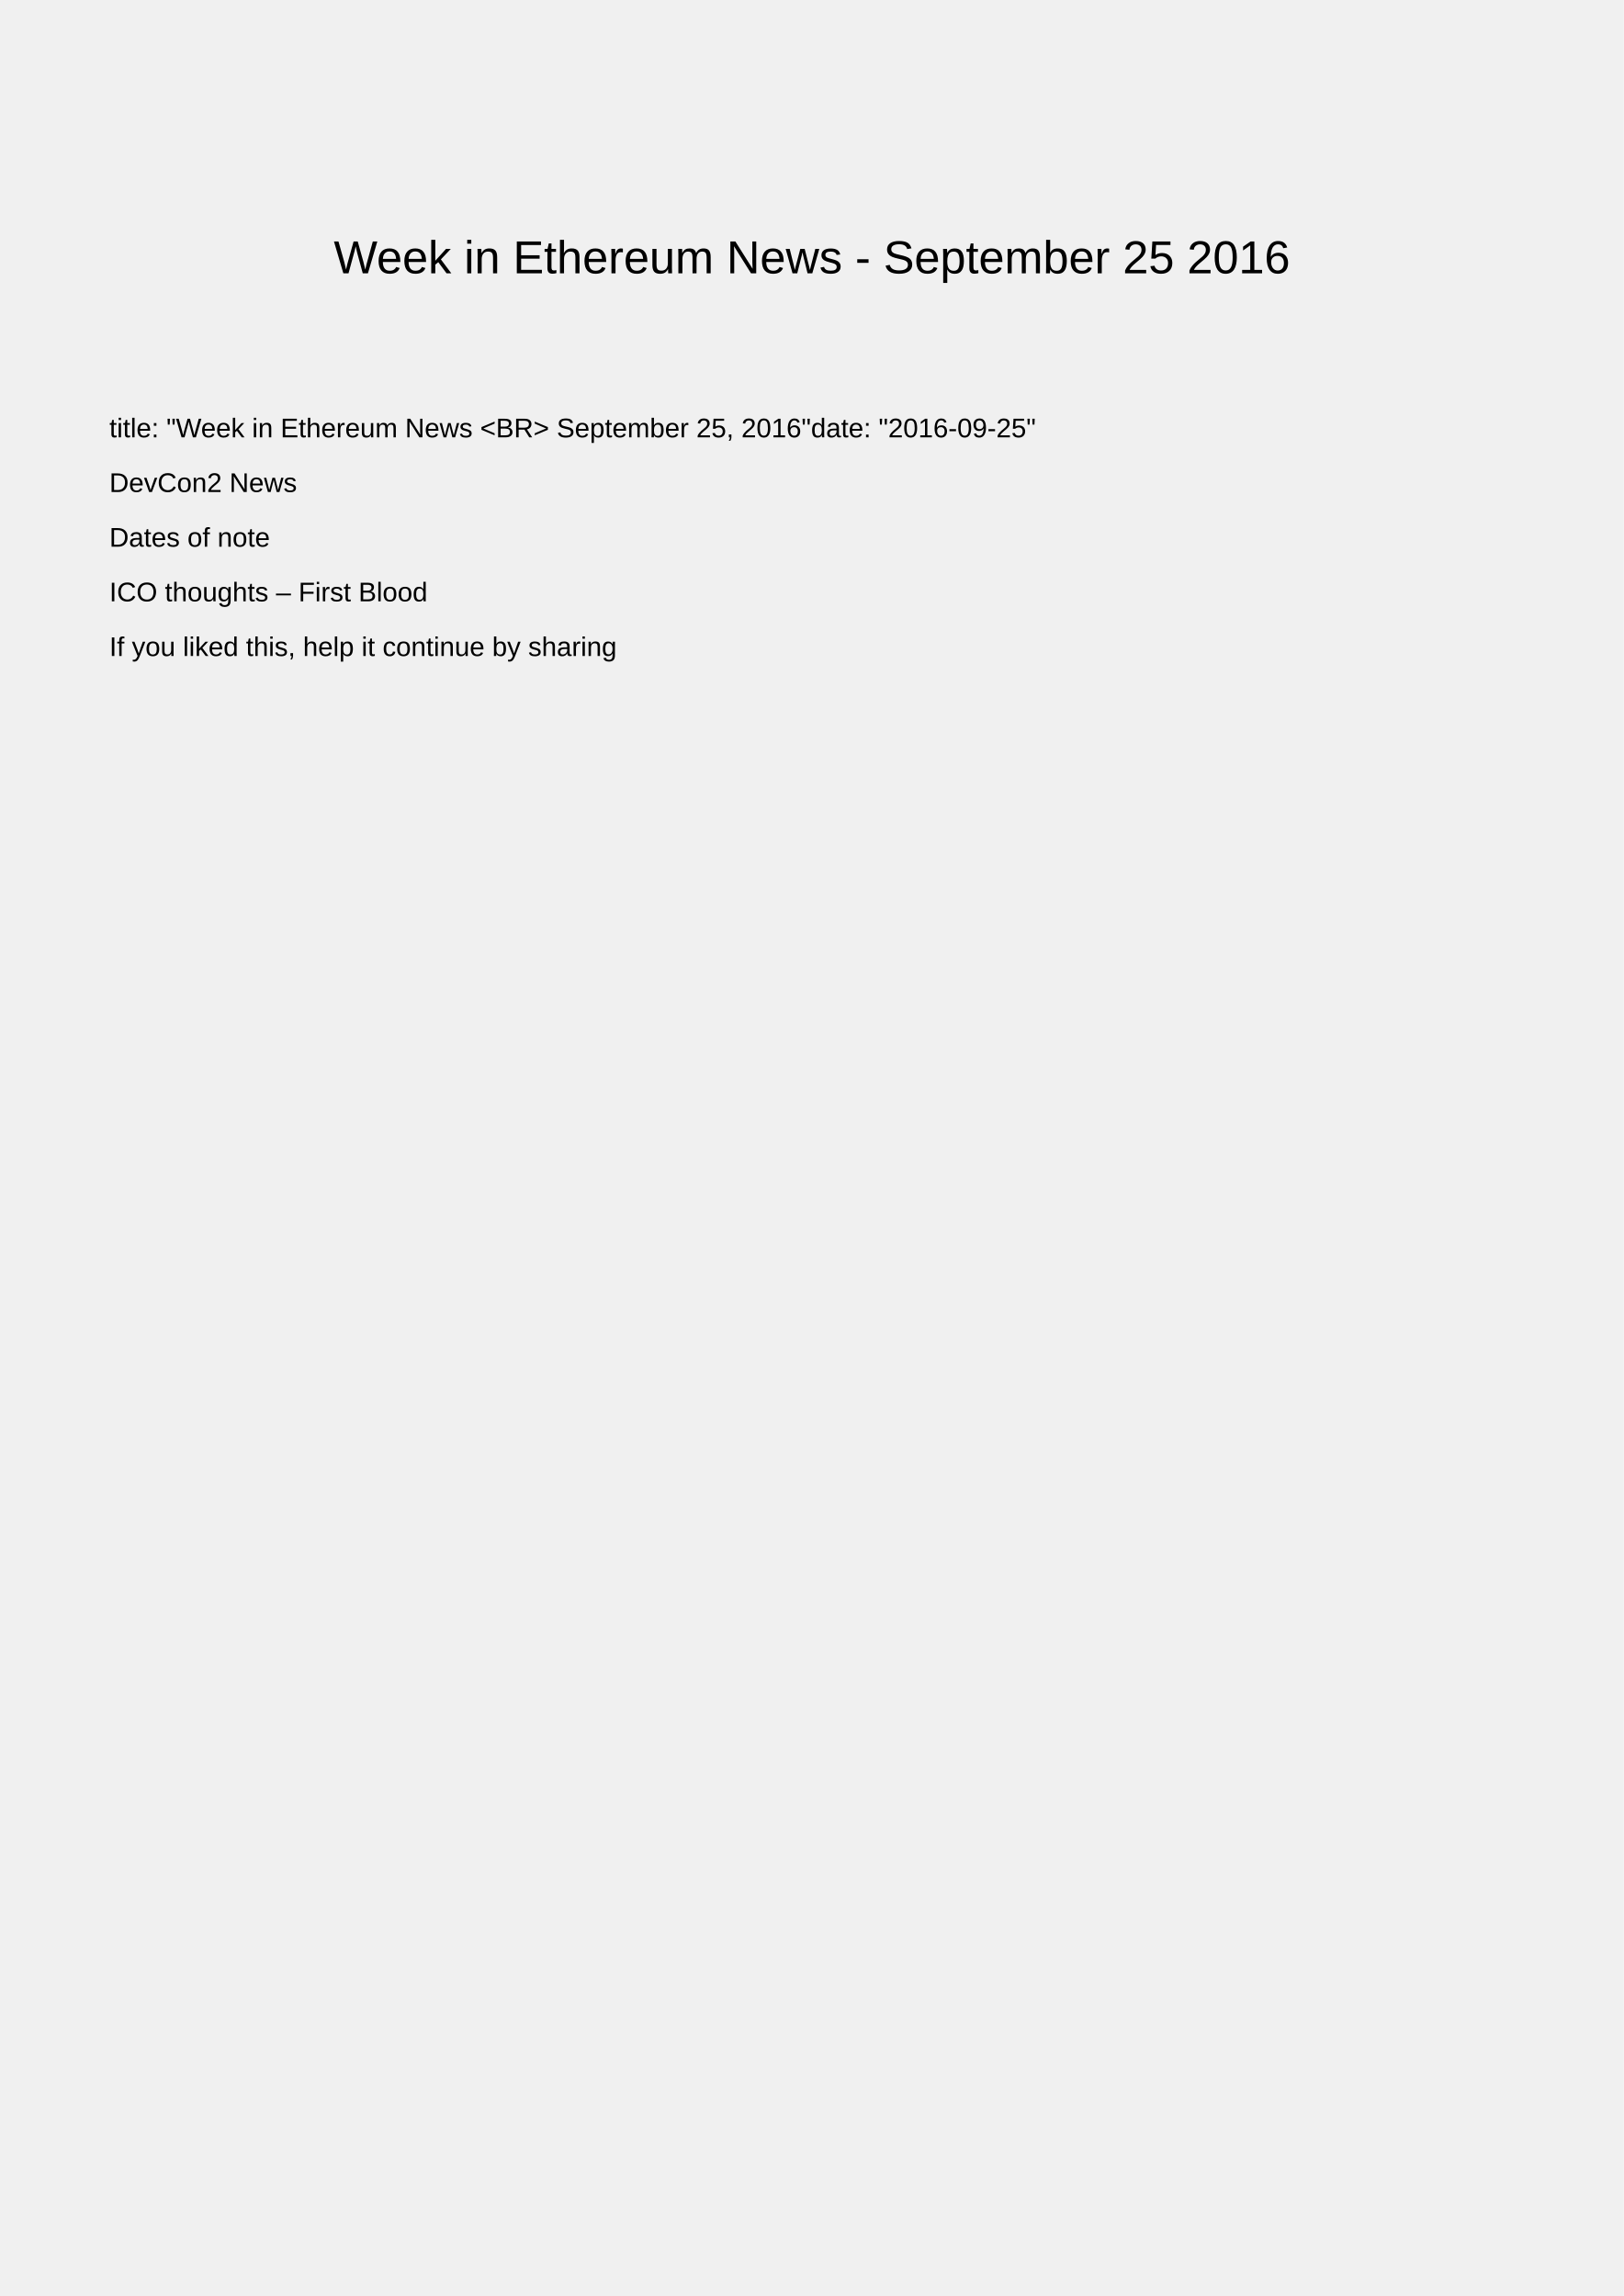
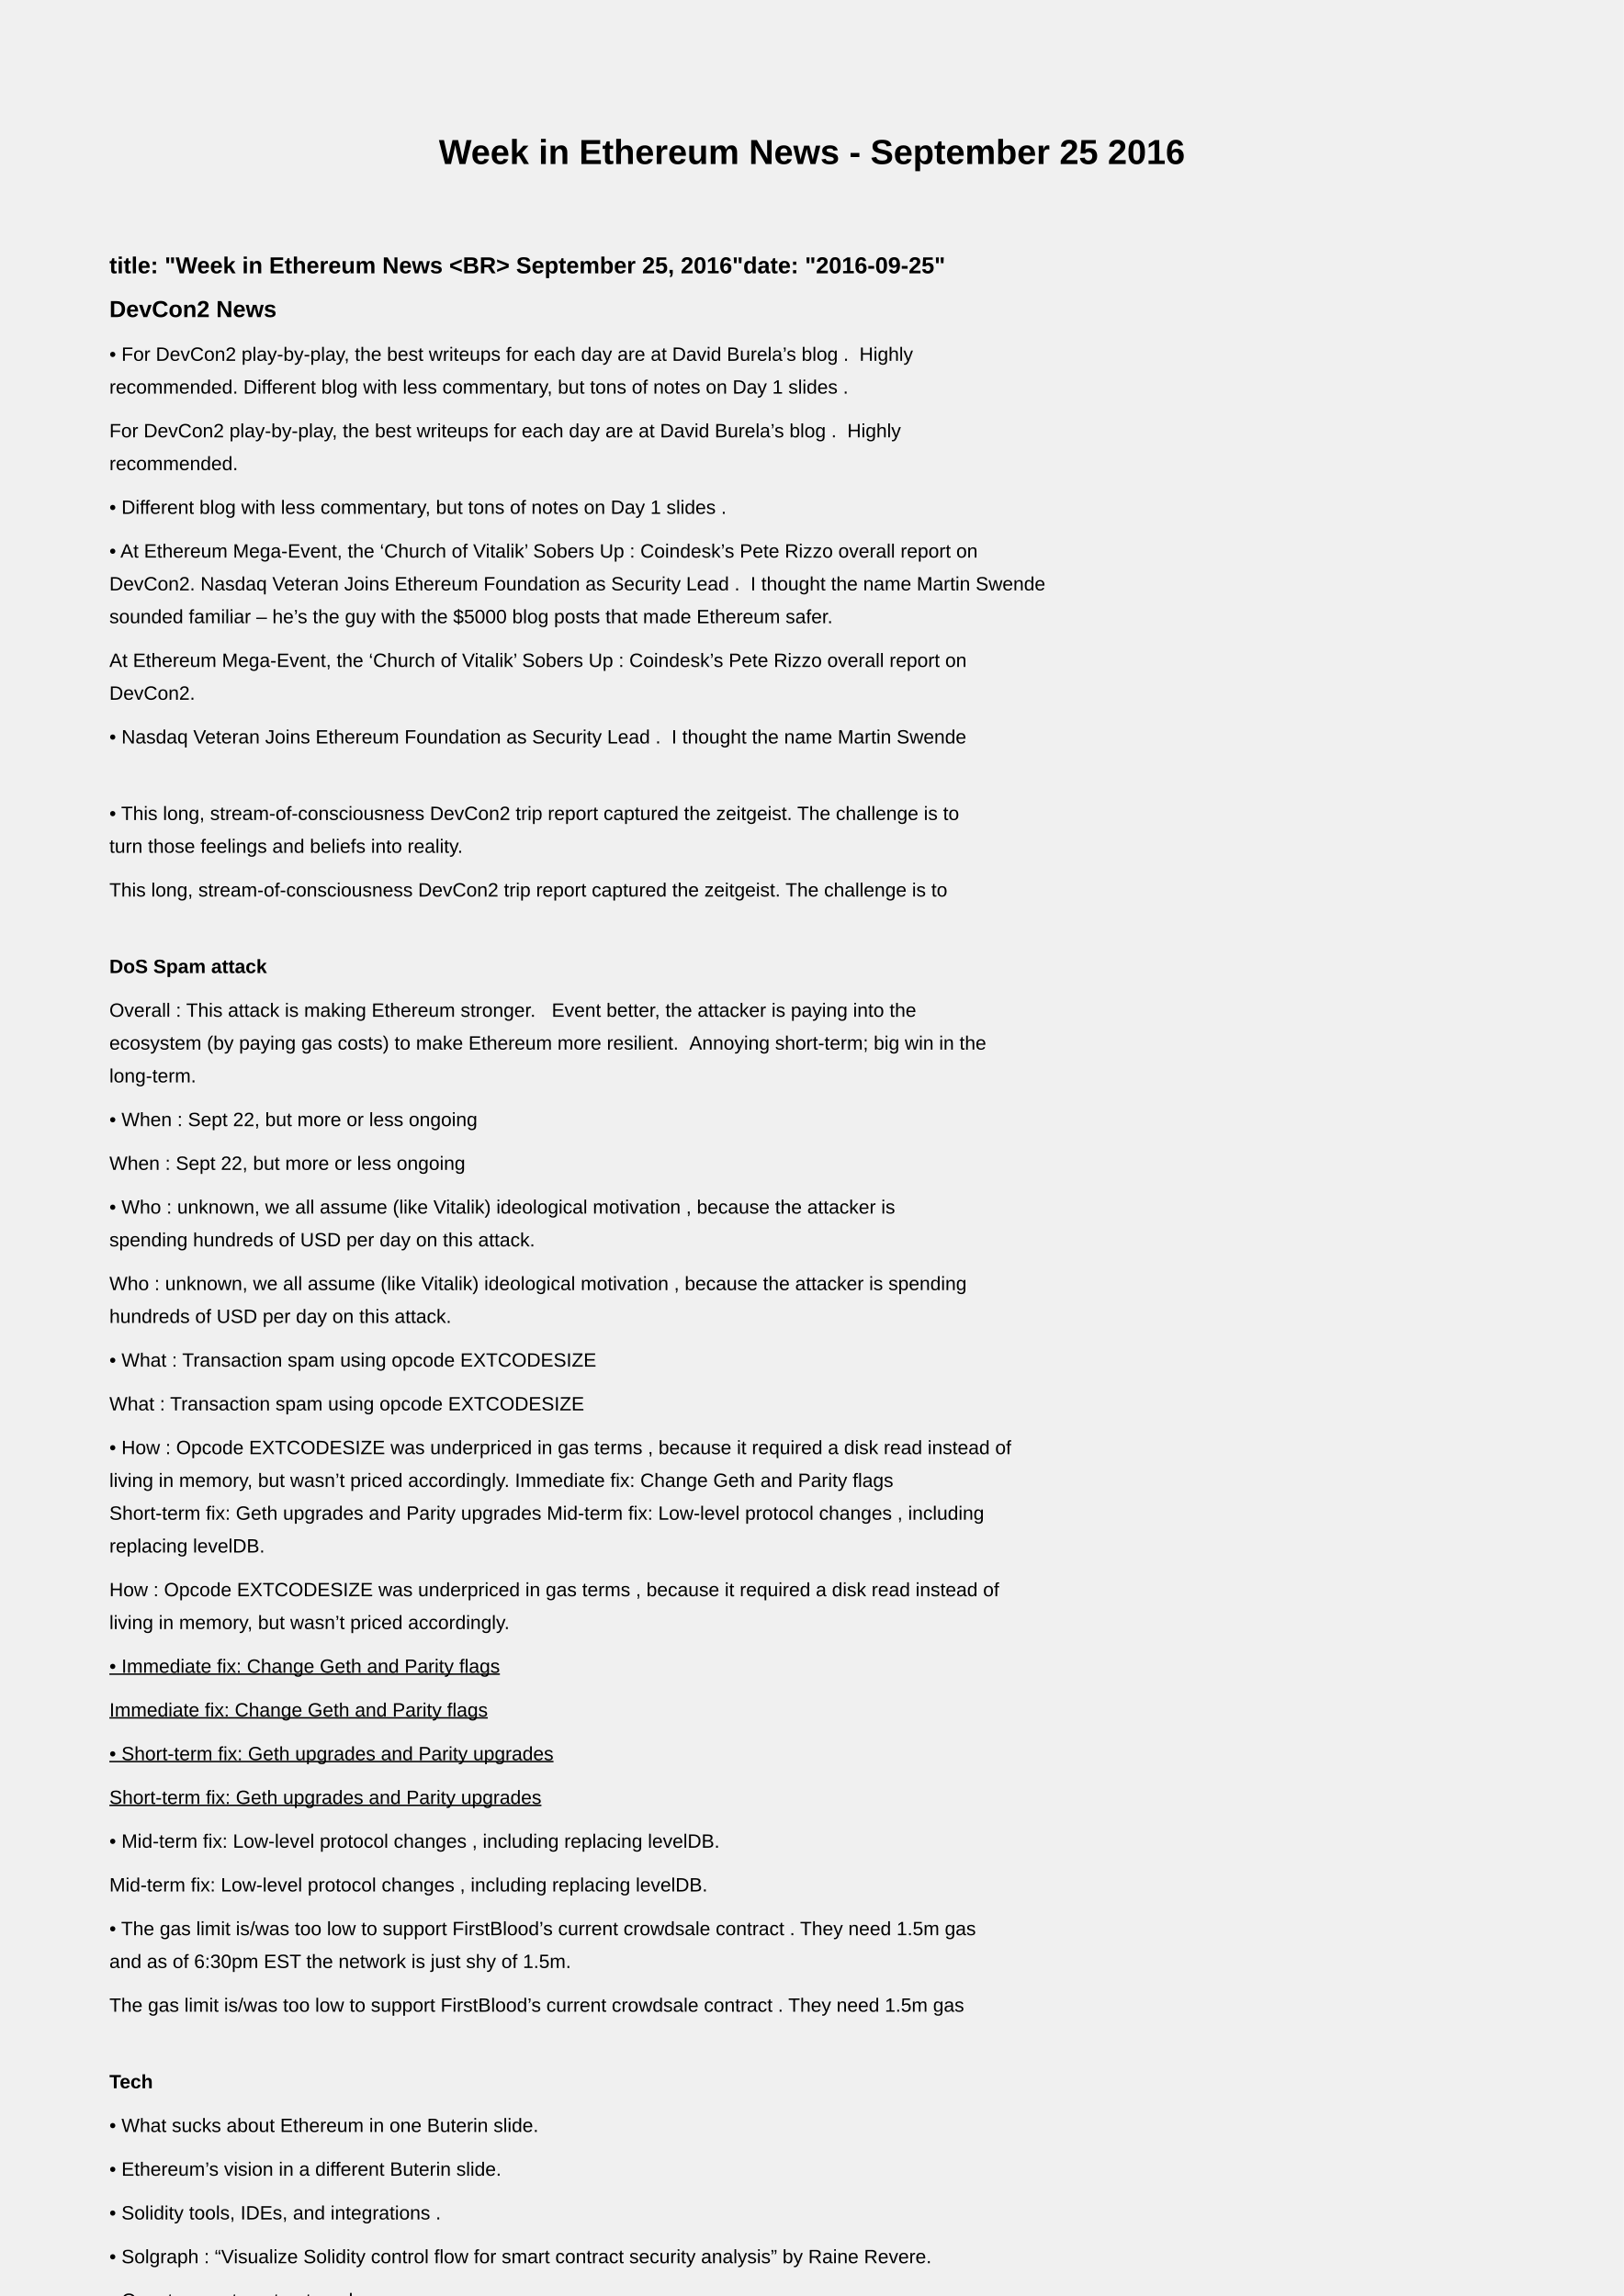
<svg xmlns="http://www.w3.org/2000/svg" width="297mm" height="420mm">
  <rect width="100%" height="100%" fill="#f0f0f0" />
-   <text x="50%" y="50mm" font-size="24pt" text-anchor="middle" font-family="Arial">Week in Ethereum News - September 25 2016</text>
-   <text x="20mm" y="80mm" font-size="14pt" font-family="Arial">title: "Week in Ethereum News &lt;BR&gt; September 25, 2016"
+   <text x="50%" y="30mm" font-size="18pt" text-anchor="middle" font-family="Arial" font-weight="bold">Week in Ethereum News - September 25 2016</text>
+   <text x="20mm" y="50mm" font-size="12pt" font-family="Arial" font-weight="bold" text-decoration="none">title: "Week in Ethereum News &lt;BR&gt; September 25, 2016"
date: "2016-09-25"</text>
-   <text x="20mm" y="90mm" font-size="14pt" font-family="Arial">DevCon2 News</text>
-   <text x="20mm" y="100mm" font-size="14pt" font-family="Arial">Dates of note</text>
-   <text x="20mm" y="110mm" font-size="14pt" font-family="Arial">ICO thoughts – First Blood</text>
-   <text x="20mm" y="120mm" font-size="14pt" font-family="Arial">If you liked this, help it continue by sharing</text>
+   <text x="20mm" y="58mm" font-size="12pt" font-family="Arial" font-weight="bold" text-decoration="none">DevCon2 News</text>
+   <text x="20mm" y="66mm" font-size="10pt" font-family="Arial" font-weight="normal" text-decoration="none">• For DevCon2 play-by-play, the best writeups for each day are at David Burela’s blog .  Highly</text>
+   <text x="20mm" y="72mm" font-size="10pt" font-family="Arial" font-weight="normal" text-decoration="none">recommended. Different blog with less commentary, but tons of notes on Day 1 slides .</text>
+   <text x="20mm" y="80mm" font-size="10pt" font-family="Arial" font-weight="normal" text-decoration="none">For DevCon2 play-by-play, the best writeups for each day are at David Burela’s blog .  Highly</text>
+   <text x="20mm" y="86mm" font-size="10pt" font-family="Arial" font-weight="normal" text-decoration="none">recommended.</text>
+   <text x="20mm" y="94mm" font-size="10pt" font-family="Arial" font-weight="normal" text-decoration="none">• Different blog with less commentary, but tons of notes on Day 1 slides .</text>
+   <text x="20mm" y="102mm" font-size="10pt" font-family="Arial" font-weight="normal" text-decoration="none">• At Ethereum Mega-Event, the ‘Church of Vitalik’ Sobers Up : Coindesk’s Pete Rizzo overall report on</text>
+   <text x="20mm" y="108mm" font-size="10pt" font-family="Arial" font-weight="normal" text-decoration="none">DevCon2. Nasdaq Veteran Joins Ethereum Foundation as Security Lead .  I thought the name Martin Swende</text>
+   <text x="20mm" y="114mm" font-size="10pt" font-family="Arial" font-weight="normal" text-decoration="none">sounded familiar – he’s the guy with the $5000 blog posts that made Ethereum safer.</text>
+   <text x="20mm" y="122mm" font-size="10pt" font-family="Arial" font-weight="normal" text-decoration="none">At Ethereum Mega-Event, the ‘Church of Vitalik’ Sobers Up : Coindesk’s Pete Rizzo overall report on</text>
+   <text x="20mm" y="128mm" font-size="10pt" font-family="Arial" font-weight="normal" text-decoration="none">DevCon2.</text>
+   <text x="20mm" y="136mm" font-size="10pt" font-family="Arial" font-weight="normal" text-decoration="none">• Nasdaq Veteran Joins Ethereum Foundation as Security Lead .  I thought the name Martin Swende</text>
+   <text x="20mm" y="150mm" font-size="10pt" font-family="Arial" font-weight="normal" text-decoration="none">• This long, stream-of-consciousness DevCon2 trip report captured the zeitgeist. The challenge is to</text>
+   <text x="20mm" y="156mm" font-size="10pt" font-family="Arial" font-weight="normal" text-decoration="none">turn those feelings and beliefs into reality.</text>
+   <text x="20mm" y="164mm" font-size="10pt" font-family="Arial" font-weight="normal" text-decoration="none">This long, stream-of-consciousness DevCon2 trip report captured the zeitgeist. The challenge is to</text>
+   <text x="20mm" y="178mm" font-size="10pt" font-family="Arial" font-weight="bold" text-decoration="none">DoS Spam attack</text>
+   <text x="20mm" y="186mm" font-size="10pt" font-family="Arial" font-weight="normal" text-decoration="none">Overall : This attack is making Ethereum stronger.   Event better, the attacker is paying into the</text>
+   <text x="20mm" y="192mm" font-size="10pt" font-family="Arial" font-weight="normal" text-decoration="none">ecosystem (by paying gas costs) to make Ethereum more resilient.  Annoying short-term; big win in the</text>
+   <text x="20mm" y="198mm" font-size="10pt" font-family="Arial" font-weight="normal" text-decoration="none">long-term.</text>
+   <text x="20mm" y="206mm" font-size="10pt" font-family="Arial" font-weight="normal" text-decoration="none">• When : Sept 22, but more or less ongoing</text>
+   <text x="20mm" y="214mm" font-size="10pt" font-family="Arial" font-weight="normal" text-decoration="none">When : Sept 22, but more or less ongoing</text>
+   <text x="20mm" y="222mm" font-size="10pt" font-family="Arial" font-weight="normal" text-decoration="none">• Who : unknown, we all assume (like Vitalik) ideological motivation , because the attacker is</text>
+   <text x="20mm" y="228mm" font-size="10pt" font-family="Arial" font-weight="normal" text-decoration="none">spending hundreds of USD per day on this attack.</text>
+   <text x="20mm" y="236mm" font-size="10pt" font-family="Arial" font-weight="normal" text-decoration="none">Who : unknown, we all assume (like Vitalik) ideological motivation , because the attacker is spending</text>
+   <text x="20mm" y="242mm" font-size="10pt" font-family="Arial" font-weight="normal" text-decoration="none">hundreds of USD per day on this attack.</text>
+   <text x="20mm" y="250mm" font-size="10pt" font-family="Arial" font-weight="normal" text-decoration="none">• What : Transaction spam using opcode EXTCODESIZE</text>
+   <text x="20mm" y="258mm" font-size="10pt" font-family="Arial" font-weight="normal" text-decoration="none">What : Transaction spam using opcode EXTCODESIZE</text>
+   <text x="20mm" y="266mm" font-size="10pt" font-family="Arial" font-weight="normal" text-decoration="none">• How : Opcode EXTCODESIZE was underpriced in gas terms , because it required a disk read instead of</text>
+   <text x="20mm" y="272mm" font-size="10pt" font-family="Arial" font-weight="normal" text-decoration="none">living in memory, but wasn’t priced accordingly. Immediate fix: Change Geth and Parity flags</text>
+   <text x="20mm" y="278mm" font-size="10pt" font-family="Arial" font-weight="normal" text-decoration="none">Short-term fix: Geth upgrades and Parity upgrades Mid-term fix: Low-level protocol changes , including</text>
+   <text x="20mm" y="284mm" font-size="10pt" font-family="Arial" font-weight="normal" text-decoration="none">replacing levelDB.</text>
+   <text x="20mm" y="292mm" font-size="10pt" font-family="Arial" font-weight="normal" text-decoration="none">How : Opcode EXTCODESIZE was underpriced in gas terms , because it required a disk read instead of</text>
+   <text x="20mm" y="298mm" font-size="10pt" font-family="Arial" font-weight="normal" text-decoration="none">living in memory, but wasn’t priced accordingly.</text>
+   <text x="20mm" y="306mm" font-size="10pt" font-family="Arial" font-weight="normal" text-decoration="underline">• Immediate fix: Change Geth and Parity flags</text>
+   <text x="20mm" y="314mm" font-size="10pt" font-family="Arial" font-weight="normal" text-decoration="underline">Immediate fix: Change Geth and Parity flags</text>
+   <text x="20mm" y="322mm" font-size="10pt" font-family="Arial" font-weight="normal" text-decoration="underline">• Short-term fix: Geth upgrades and Parity upgrades</text>
+   <text x="20mm" y="330mm" font-size="10pt" font-family="Arial" font-weight="normal" text-decoration="underline">Short-term fix: Geth upgrades and Parity upgrades</text>
+   <text x="20mm" y="338mm" font-size="10pt" font-family="Arial" font-weight="normal" text-decoration="none">• Mid-term fix: Low-level protocol changes , including replacing levelDB.</text>
+   <text x="20mm" y="346mm" font-size="10pt" font-family="Arial" font-weight="normal" text-decoration="none">Mid-term fix: Low-level protocol changes , including replacing levelDB.</text>
+   <text x="20mm" y="354mm" font-size="10pt" font-family="Arial" font-weight="normal" text-decoration="none">• The gas limit is/was too low to support FirstBlood’s current crowdsale contract . They need 1.5m gas</text>
+   <text x="20mm" y="360mm" font-size="10pt" font-family="Arial" font-weight="normal" text-decoration="none">and as of 6:30pm EST the network is just shy of 1.5m.</text>
+   <text x="20mm" y="368mm" font-size="10pt" font-family="Arial" font-weight="normal" text-decoration="none">The gas limit is/was too low to support FirstBlood’s current crowdsale contract . They need 1.5m gas</text>
+   <text x="20mm" y="382mm" font-size="10pt" font-family="Arial" font-weight="bold" text-decoration="none">Tech</text>
+   <text x="20mm" y="390mm" font-size="10pt" font-family="Arial" font-weight="normal" text-decoration="none">• What sucks about Ethereum in one Buterin slide.</text>
+   <text x="20mm" y="398mm" font-size="10pt" font-family="Arial" font-weight="normal" text-decoration="none">• Ethereum’s vision in a different Buterin slide.</text>
+   <text x="20mm" y="406mm" font-size="10pt" font-family="Arial" font-weight="normal" text-decoration="none">• Solidity tools, IDEs, and integrations .</text>
+   <text x="20mm" y="414mm" font-size="10pt" font-family="Arial" font-weight="normal" text-decoration="none">• Solgraph : “Visualize Solidity control flow for smart contract security analysis” by Raine Revere.</text>
+   <text x="20mm" y="422mm" font-size="10pt" font-family="Arial" font-weight="normal" text-decoration="none">• Oyente smart contract analyzer .</text>
+   <text x="20mm" y="430mm" font-size="10pt" font-family="Arial" font-weight="normal" text-decoration="none">• Teth: Testing and deployment framework for Ethereum smart contracts in Ruby.</text>
+   <text x="20mm" y="438mm" font-size="10pt" font-family="Arial" font-weight="normal" text-decoration="underline">• Dapple dev workflow</text>
+   <text x="20mm" y="446mm" font-size="10pt" font-family="Arial" font-weight="normal" text-decoration="none">• New Mist 0.8.3 release .</text>
+   <text x="20mm" y="454mm" font-size="10pt" font-family="Arial" font-weight="normal" text-decoration="underline">• $180 USD in the latest Glasshunt hacking challenge</text>
+   <text x="20mm" y="462mm" font-size="10pt" font-family="Arial" font-weight="normal" text-decoration="underline">• Péter Szilágyi DevCon presentation: Ethereum from Go and beyond</text>
+   <text x="20mm" y="470mm" font-size="10pt" font-family="Arial" font-weight="normal" text-decoration="none">• New and future features of Solidity , Devcon presentation.</text>
+   <text x="20mm" y="478mm" font-size="10pt" font-family="Arial" font-weight="bold" text-decoration="none">Ecosystem</text>
+   <text x="20mm" y="486mm" font-size="10pt" font-family="Arial" font-weight="normal" text-decoration="none">• PayPal for the blockchain : Santander is building a platform to tokenize fiat. It’s currently live</text>
+   <text x="20mm" y="492mm" font-size="10pt" font-family="Arial" font-weight="normal" text-decoration="none">on the Morden testnet.  If this catches on, it eliminates the problem that stablecoins are trying to</text>
+   <text x="20mm" y="498mm" font-size="10pt" font-family="Arial" font-weight="normal" text-decoration="none">solve.</text>
+   <text x="20mm" y="506mm" font-size="10pt" font-family="Arial" font-weight="normal" text-decoration="none">• IPFS’ Filecoin will be on Ethereum .</text>
+   <text x="20mm" y="514mm" font-size="10pt" font-family="Arial" font-weight="normal" text-decoration="none">• Microsoft releases Bletchley – an easy way for enterprises to spin up multi-node consortium chains</text>
+   <text x="20mm" y="520mm" font-size="10pt" font-family="Arial" font-weight="normal" text-decoration="underline">in a few minutes. Part of that is Cryptlets to get external data onto the chain (eg, LIBOR or results</text>
+   <text x="20mm" y="526mm" font-size="10pt" font-family="Arial" font-weight="normal" text-decoration="none">from an algorithm run off-chain ).  In other words, oracles for enterprise.</text>
+   <text x="20mm" y="534mm" font-size="10pt" font-family="Arial" font-weight="normal" text-decoration="none">• Uport won DemoDay.  Check out their whitepaper on identity management and DevCon2 presentation .</text>
+   <text x="20mm" y="542mm" font-size="10pt" font-family="Arial" font-weight="normal" text-decoration="none">• Infura launched at DevCon2.  Infura allows Ethereum projects to outsource the configuration and</text>
+   <text x="20mm" y="548mm" font-size="10pt" font-family="Arial" font-weight="normal" text-decoration="none">maintenance of IPFS and Ethereum nodes.</text>
+   <text x="20mm" y="556mm" font-size="10pt" font-family="Arial" font-weight="normal" text-decoration="none">• First DevCon2 video! Digix .  It’s not official, so sound quality isn’t great.</text>
+   <text x="20mm" y="564mm" font-size="10pt" font-family="Arial" font-weight="normal" text-decoration="none">• Golem embraces the idea of being the platform for building applications on top of computing power.</text>
+   <text x="20mm" y="572mm" font-size="10pt" font-family="Arial" font-weight="normal" text-decoration="none">• WeiFund is live on the testnet .</text>
+   <text x="20mm" y="580mm" font-size="10pt" font-family="Arial" font-weight="normal" text-decoration="underline">• World’s Largest Mining Company (BHP) to Use Blockchain for Supply Chain .  Checkout Burela’s writeup</text>
+   <text x="20mm" y="586mm" font-size="10pt" font-family="Arial" font-weight="normal" text-decoration="underline">for more clarity . Very interesting stuff - BHP is working with BlockApps who also partnered with</text>
+   <text x="20mm" y="592mm" font-size="10pt" font-family="Arial" font-weight="normal" text-decoration="none">China’s Minsheng Life Insurance to create an employee appreciate program.</text>
+   <text x="20mm" y="600mm" font-size="10pt" font-family="Arial" font-weight="normal" text-decoration="none">• Slock.It (!) has a peer to peer energy sharing project in live beta .</text>
+   <text x="20mm" y="608mm" font-size="10pt" font-family="Arial" font-weight="normal" text-decoration="none">• Avatar-based cryptocommunity CryptoClans is planning on an IPO “soon.”</text>
+   <text x="20mm" y="616mm" font-size="10pt" font-family="Arial" font-weight="normal" text-decoration="none">• Another week, another bank experiment with Ethereum: Royal Bank of Scotland releases its white paper</text>
+   <text x="20mm" y="622mm" font-size="10pt" font-family="Arial" font-weight="normal" text-decoration="none">. Their performance testing used a private consortium chain but they seemed open to using the public</text>
+   <text x="20mm" y="628mm" font-size="10pt" font-family="Arial" font-weight="normal" text-decoration="none">Ethereum chain if tech progress allows them.</text>
+   <text x="20mm" y="636mm" font-size="10pt" font-family="Arial" font-weight="normal" text-decoration="none">• Consensys DevCon2 presentations: Truffle , ProvID , Gnosis , Etherloan .</text>
+   <text x="20mm" y="644mm" font-size="10pt" font-family="Arial" font-weight="normal" text-decoration="none">• At DevCon and couldn’t figure out the string puzzle at Devcon2 ? Here’s the solution , h/t heltok</text>
+   <text x="20mm" y="650mm" font-size="10pt" font-family="Arial" font-weight="normal" text-decoration="none">whose posts I appreciate on a variety of internet message boards.</text>
+   <text x="20mm" y="658mm" font-size="10pt" font-family="Arial" font-weight="bold" text-decoration="none">Media</text>
+   <text x="20mm" y="666mm" font-size="10pt" font-family="Arial" font-weight="normal" text-decoration="none">• Vitalik makes Fortune’s 40 under 40 .</text>
+   <text x="20mm" y="674mm" font-size="10pt" font-family="Arial" font-weight="normal" text-decoration="underline">• William Mougayar: How Blockchain Applications Will Get Deployed</text>
+   <text x="20mm" y="682mm" font-size="10pt" font-family="Arial" font-weight="normal" text-decoration="none">• MIT FinTech Innovation Paper on Prediction Markets .</text>
+   <text x="20mm" y="690mm" font-size="10pt" font-family="Arial" font-weight="normal" text-decoration="underline">• How Ujo wants to dirsupt the $15 billion nusic industry</text>
+   <text x="20mm" y="698mm" font-size="10pt" font-family="Arial" font-weight="normal" text-decoration="none">• Coindesk talks Ethereum, Swarm, and Whisper : the three fundamentals of web 3.0.</text>
+   <text x="20mm" y="706mm" font-size="12pt" font-family="Arial" font-weight="bold" text-decoration="none">Dates of note</text>
+   <text x="20mm" y="714mm" font-size="10pt" font-family="Arial" font-weight="normal" text-decoration="none">• 9/26 – eSports First Blood crowdsale begins</text>
+   <text x="20mm" y="722mm" font-size="10pt" font-family="Arial" font-weight="normal" text-decoration="none">9/26 – eSports First Blood crowdsale begins</text>
+   <text x="20mm" y="730mm" font-size="10pt" font-family="Arial" font-weight="normal" text-decoration="none">• 9/28 – Hong (similar to The DAO) closes.</text>
+   <text x="20mm" y="738mm" font-size="10pt" font-family="Arial" font-weight="normal" text-decoration="none">9/28 – Hong (similar to The DAO) closes.</text>
+   <text x="20mm" y="746mm" font-size="10pt" font-family="Arial" font-weight="normal" text-decoration="none">• 9/29 - Iconomi closes</text>
+   <text x="20mm" y="754mm" font-size="10pt" font-family="Arial" font-weight="normal" text-decoration="none">9/29 - Iconomi closes</text>
+   <text x="20mm" y="762mm" font-size="10pt" font-family="Arial" font-weight="normal" text-decoration="none">• 9/30 – Coinbase to release ETC, presumably meaning many DAO investors will sell their ETC for ETH.</text>
+   <text x="20mm" y="770mm" font-size="10pt" font-family="Arial" font-weight="normal" text-decoration="none">9/30 – Coinbase to release ETC, presumably meaning many DAO investors will sell their ETC for ETH.</text>
+   <text x="20mm" y="778mm" font-size="10pt" font-family="Arial" font-weight="normal" text-decoration="none">• 10/1 Kibo lotto crowdsale opens</text>
+   <text x="20mm" y="786mm" font-size="10pt" font-family="Arial" font-weight="normal" text-decoration="none">10/1 Kibo lotto crowdsale opens</text>
+   <text x="20mm" y="794mm" font-size="10pt" font-family="Arial" font-weight="normal" text-decoration="none">• September TBA – Golem crowdsale begins</text>
+   <text x="20mm" y="802mm" font-size="10pt" font-family="Arial" font-weight="normal" text-decoration="none">September TBA – Golem crowdsale begins</text>
+   <text x="20mm" y="810mm" font-size="10pt" font-family="Arial" font-weight="normal" text-decoration="none">• September TBA – SingularDTV crowdsale (“within a few weeks” as of 9/13)</text>
+   <text x="20mm" y="818mm" font-size="10pt" font-family="Arial" font-weight="normal" text-decoration="none">September TBA – SingularDTV crowdsale (“within a few weeks” as of 9/13)</text>
+   <text x="20mm" y="826mm" font-size="10pt" font-family="Arial" font-weight="normal" text-decoration="none">• November TBA - .ETH name system goes live</text>
+   <text x="20mm" y="834mm" font-size="10pt" font-family="Arial" font-weight="normal" text-decoration="none">November TBA - .ETH name system goes live</text>
+   <text x="20mm" y="842mm" font-size="12pt" font-family="Arial" font-weight="bold" text-decoration="none">ICO thoughts – First Blood</text>
+   <text x="20mm" y="850mm" font-size="10pt" font-family="Arial" font-weight="normal" text-decoration="none">First Blood more or less fits into my investing thesis . It’s an eSports platform for players who want</text>
+   <text x="20mm" y="856mm" font-size="10pt" font-family="Arial" font-weight="normal" text-decoration="none">to bet money against each other, seemingly solving things on the blockchain that might not work well</text>
+   <text x="20mm" y="862mm" font-size="10pt" font-family="Arial" font-weight="normal" text-decoration="none">currently or in a centralized manner.  Potentially with clients so motivated that they’ll figure out</text>
+   <text x="20mm" y="868mm" font-size="10pt" font-family="Arial" font-weight="normal" text-decoration="none">blockchains.</text>
+   <text x="20mm" y="876mm" font-size="10pt" font-family="Arial" font-weight="normal" text-decoration="none">The fundamental mistake of investing is to put money into things you don’t understand.  I don’t</text>
+   <text x="20mm" y="882mm" font-size="10pt" font-family="Arial" font-weight="normal" text-decoration="none">understand this space well enough.  I’d never be a customer (I’m not a gamer), I don’t really know</text>
+   <text x="20mm" y="888mm" font-size="10pt" font-family="Arial" font-weight="normal" text-decoration="none">what competitors are out there.</text>
+   <text x="20mm" y="896mm" font-size="10pt" font-family="Arial" font-weight="normal" text-decoration="none">The people : the team seems decent enough – a bunch of young go-getters fresh out of Boston</text>
+   <text x="20mm" y="902mm" font-size="10pt" font-family="Arial" font-weight="normal" text-decoration="none">University.  One of the things I look for is whether I think they’d really sacrifice for the vision</text>
+   <text x="20mm" y="908mm" font-size="10pt" font-family="Arial" font-weight="normal" text-decoration="none">(see my ICO framework ) and…I think I haven’t really done enough due diligence to be convinced that</text>
+   <text x="20mm" y="914mm" font-size="10pt" font-family="Arial" font-weight="normal" text-decoration="none">they would.</text>
+   <text x="20mm" y="922mm" font-size="10pt" font-family="Arial" font-weight="normal" text-decoration="none">Bottom line : I haven’t been able to figure out if First Blood more or less fits the investing thesis.</text>
+   <text x="20mm" y="930mm" font-size="10pt" font-family="Arial" font-weight="bold" text-decoration="none">Bad crowdsale structure = lost my appetite to do due diligence and learn more about eSports</text>
+   <text x="20mm" y="938mm" font-size="10pt" font-family="Arial" font-weight="normal" text-decoration="none">First Blood has a “power hour,” where you get a pretty large bonus for giving them your money in the</text>
+   <text x="20mm" y="944mm" font-size="10pt" font-family="Arial" font-weight="normal" text-decoration="none">first hour.</text>
+   <text x="20mm" y="952mm" font-size="10pt" font-family="Arial" font-weight="normal" text-decoration="none">I HATE IT.  As I talked about in my ICO framework , this really prejudices me against.  It suggests</text>
+   <text x="20mm" y="958mm" font-size="10pt" font-family="Arial" font-weight="normal" text-decoration="none">that the team doesn’t have enough confidence in the opportunity, so they structure a FOMO deal.  Maybe</text>
+   <text x="20mm" y="964mm" font-size="10pt" font-family="Arial" font-weight="normal" text-decoration="none">it will work – they’ll raise a huge chunk of their crowdsale in the first hour.   It’s possible.</text>
+   <text x="20mm" y="972mm" font-size="10pt" font-family="Arial" font-weight="normal" text-decoration="none">But think about it: if getting some press due to “power hour” gets you more investors, who will those</text>
+   <text x="20mm" y="978mm" font-size="10pt" font-family="Arial" font-weight="normal" text-decoration="none">investors be?  They’ll be FOMO investors, who aren’t really interested in the project and who are much</text>
+   <text x="20mm" y="984mm" font-size="10pt" font-family="Arial" font-weight="normal" text-decoration="none">more likely to go complain to regulators if their investment is at any time losing money (ie, because</text>
+   <text x="20mm" y="990mm" font-size="10pt" font-family="Arial" font-weight="normal" text-decoration="none">the project release date keeps getting pushed back).</text>
+   <text x="20mm" y="998mm" font-size="10pt" font-family="Arial" font-weight="normal" text-decoration="none">Plus, a power hour probably loses people like me who were interested, but didn’t decide to put money</text>
+   <text x="20mm" y="1004mm" font-size="10pt" font-family="Arial" font-weight="normal" text-decoration="none">in for the power hour.  If I have to take a haircut because I missed the first hour, then I’m out.</text>
+   <text x="20mm" y="1012mm" font-size="10pt" font-family="Arial" font-weight="normal" text-decoration="none">Front-loaded bonuses like “power hour” will only hurt most of the crowdsales who offer them.  They’ll</text>
+   <text x="20mm" y="1018mm" font-size="10pt" font-family="Arial" font-weight="normal" text-decoration="none">raise less money, and the people who do invest money will be much less “bought in” to the concept.</text>
+   <text x="20mm" y="1026mm" font-size="10pt" font-family="Arial" font-weight="normal" text-decoration="none">[Also FirstBlood might have issues with the gas limit during their power hour]</text>
+   <text x="20mm" y="1034mm" font-size="10pt" font-family="Arial" font-weight="normal" text-decoration="none">ADDENDUM: a few weeks ago I discussed ICO investing strategies . I neglected to mention a strategy</text>
+   <text x="20mm" y="1040mm" font-size="10pt" font-family="Arial" font-weight="normal" text-decoration="none">I’ve thought of but do not have the risk tolerance for (I’m quite risk averse, it all has to do with</text>
+   <text x="20mm" y="1046mm" font-size="10pt" font-family="Arial" font-weight="normal" text-decoration="none">the marginal value of money and my utility curve).</text>
+   <text x="20mm" y="1054mm" font-size="10pt" font-family="Arial" font-weight="normal" text-decoration="none">Essentially, the strategy would be Spray and Pray with Bonus and then Pick the Winners with Liquidity.</text>
+   <text x="20mm" y="1060mm" font-size="10pt" font-family="Arial" font-weight="normal" text-decoration="none">The idea would be to buy into all crowdsales immediately at their highest bonus levels.  Then, when</text>
+   <text x="20mm" y="1066mm" font-size="10pt" font-family="Arial" font-weight="normal" text-decoration="none">those tokens became liquid only keep the ones that you believe in.</text>
+   <text x="20mm" y="1074mm" font-size="10pt" font-family="Arial" font-weight="normal" text-decoration="none">Given ICO history so far, we seem to see that tokens are valued higher when they eventually become</text>
+   <text x="20mm" y="1080mm" font-size="10pt" font-family="Arial" font-weight="normal" text-decoration="none">liquid.  Thus, you could invest with the highest bonus, then sell on liquidity.</text>
+   <text x="20mm" y="1088mm" font-size="10pt" font-family="Arial" font-weight="normal" text-decoration="none">There’s a few behavioral psych reasons why this makes sense.  However, I personally am not inclined.</text>
+   <text x="20mm" y="1094mm" font-size="10pt" font-family="Arial" font-weight="normal" text-decoration="none">If you are so inclined, then I wish you luck.</text>
+   <text x="20mm" y="1102mm" font-size="10pt" font-family="Arial" font-weight="normal" text-decoration="none">Disclaimer : This is not investing advice. Nothing I write in this newsletter is investing advice.</text>
+   <text x="20mm" y="1108mm" font-size="10pt" font-family="Arial" font-weight="normal" text-decoration="none">Make your own decisions and be responsible for them. I don’t know your portfolio, tax considerations,</text>
+   <text x="20mm" y="1114mm" font-size="10pt" font-family="Arial" font-weight="normal" text-decoration="none">goals, tolerance for risk, etc so I can’t possibly even be close to giving you investing advice.</text>
+   <text x="20mm" y="1120mm" font-size="10pt" font-family="Arial" font-weight="normal" text-decoration="none">Also, it’s expensive.</text>
+   <text x="20mm" y="1128mm" font-size="12pt" font-family="Arial" font-weight="bold" text-decoration="none">If you liked this, help it continue by sharing</text>
+   <text x="20mm" y="1136mm" font-size="10pt" font-family="Arial" font-weight="normal" text-decoration="none">I’m tweeting more about Ethereum, so follow me @evan_van_ness and let me know how I can make this</text>
+   <text x="20mm" y="1142mm" font-size="10pt" font-family="Arial" font-weight="normal" text-decoration="none">newsletter more useful to you.</text>
+   <text x="20mm" y="1150mm" font-size="10pt" font-family="Arial" font-weight="normal" text-decoration="none">If you’d like to send me ether, I’d like to accept it and will make that easy for you:</text>
+   <text x="20mm" y="1156mm" font-size="10pt" font-family="Arial" font-weight="normal" text-decoration="none">0x96d4F0E75ae86e4c46cD8e9D4AE2F2309bD6Ec45</text>
+   <text x="20mm" y="1164mm" font-size="10pt" font-family="Arial" font-weight="normal" text-decoration="none">Did someone forward this email to you ? Sign up to receive the weekly email.</text>
</svg>
